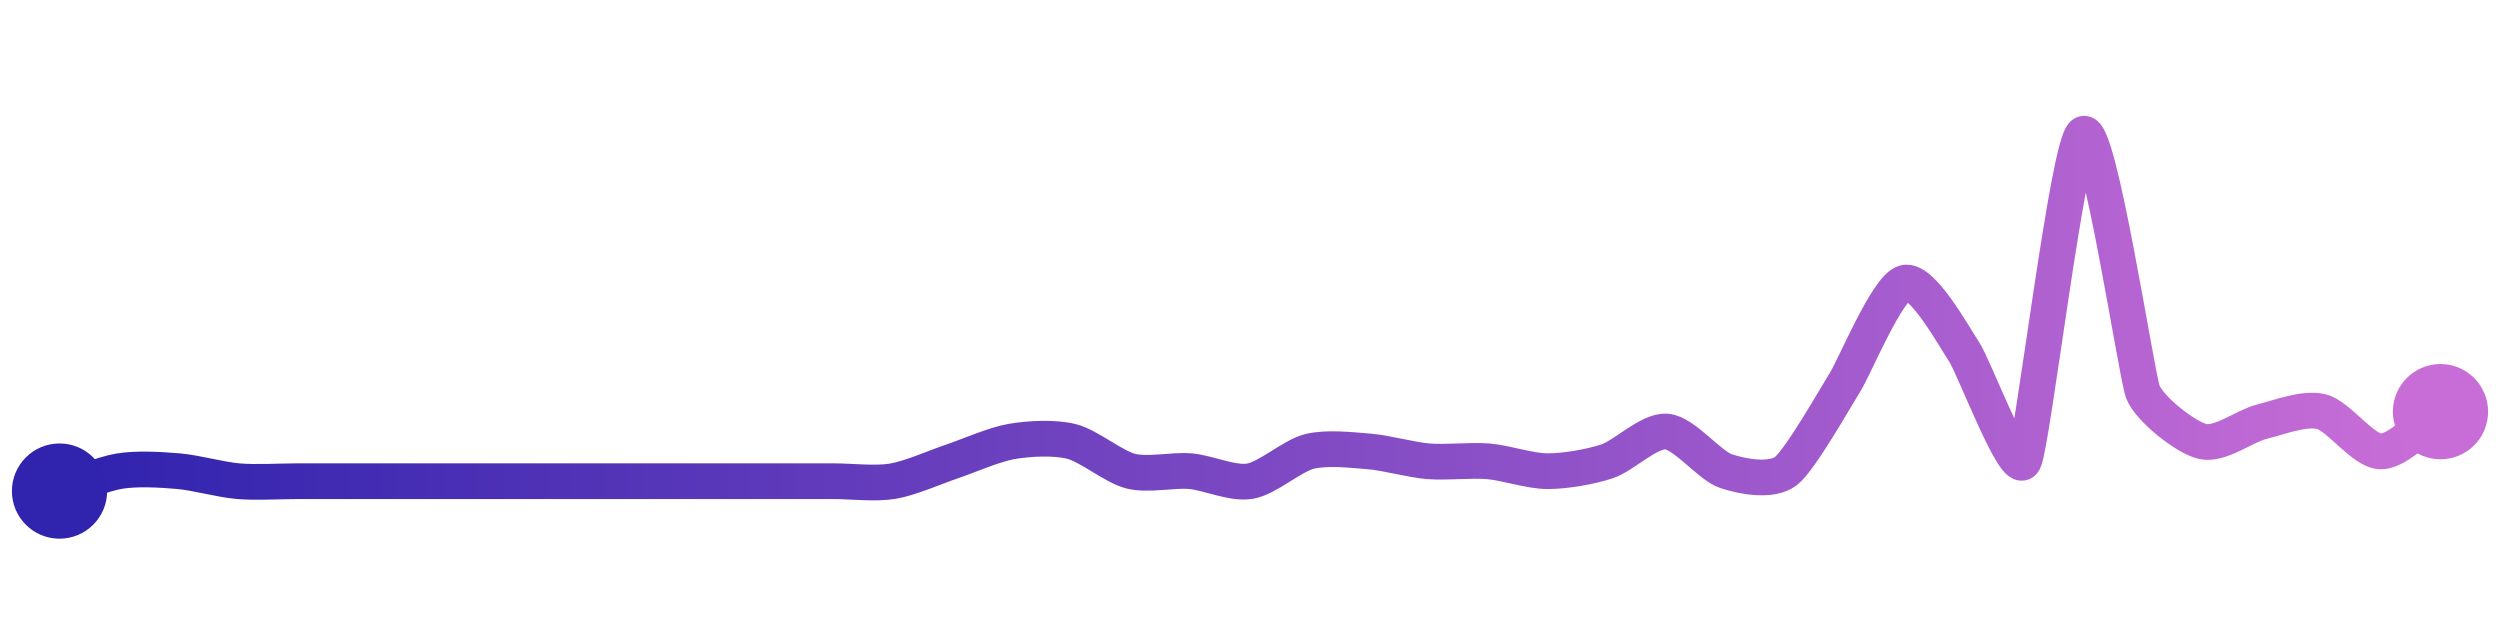
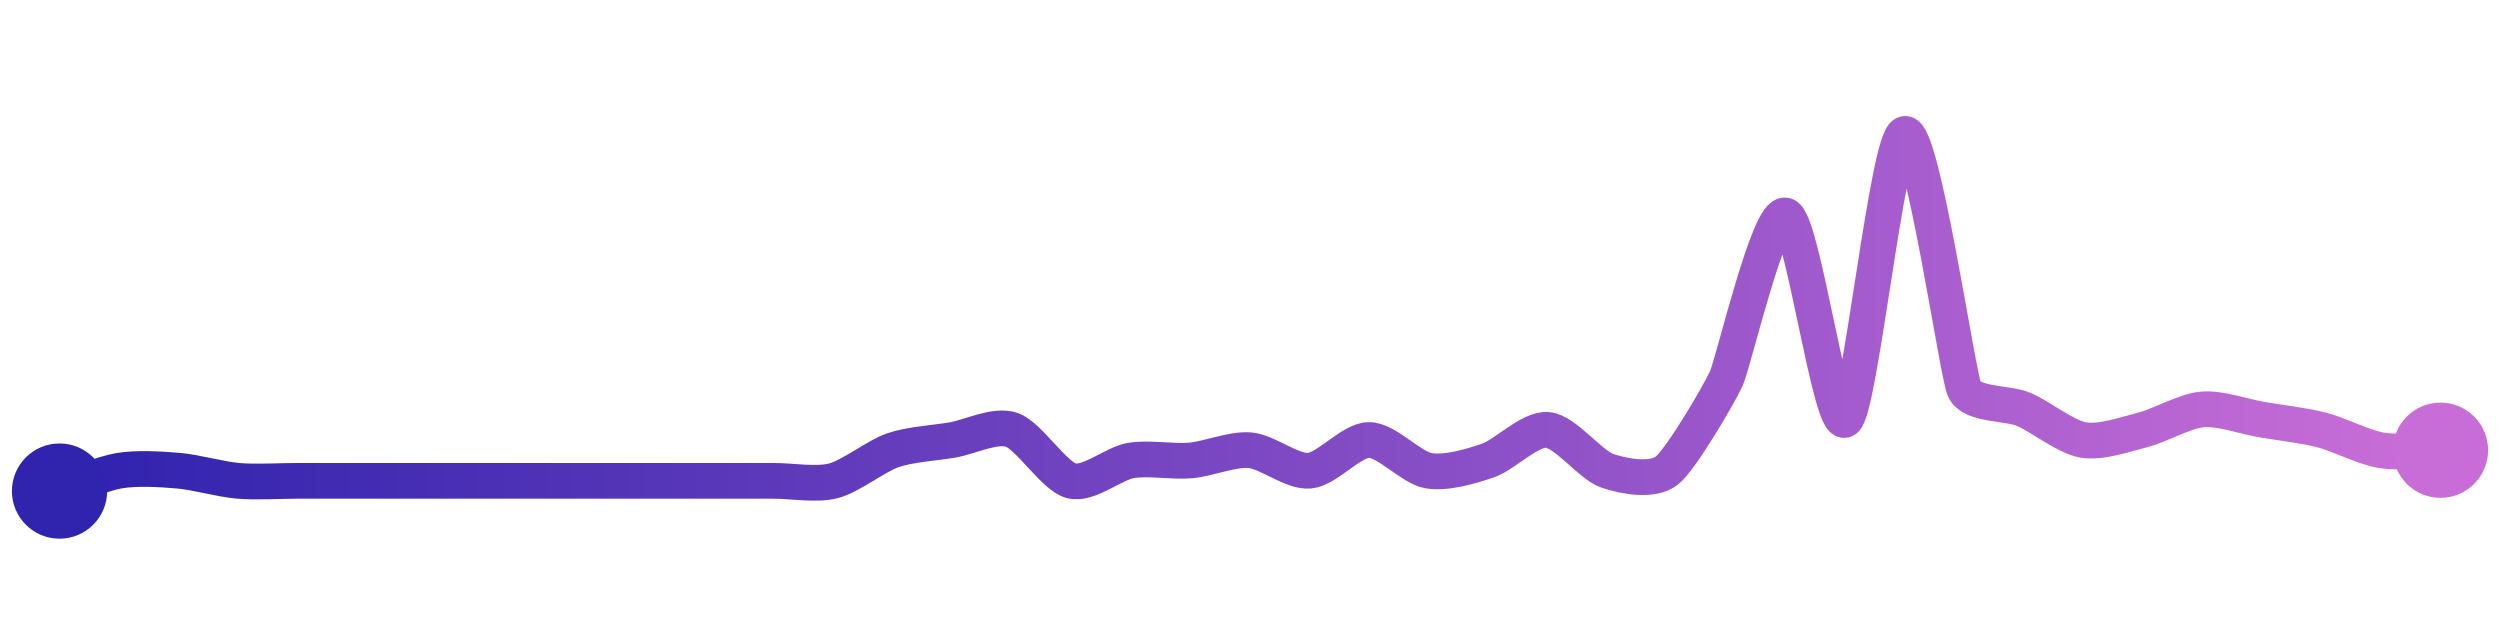
<svg xmlns="http://www.w3.org/2000/svg" width="200" height="50" viewBox="0 0 210 50">
  <defs>
    <linearGradient x1="0%" y1="0%" x2="100%" y2="0%" id="a">
      <stop stop-color="#3023AE" offset="0%" />
      <stop stop-color="#C86DD7" offset="100%" />
    </linearGradient>
  </defs>
-   <path stroke="url(#a)" stroke-width="3" stroke-linejoin="round" stroke-linecap="round" d="M5 40 C 6.42 39.52, 8.52 38.58, 10 38.33 S 13.51 38.2, 15 38.33 S 18.51 39.04, 20 39.17 S 23.5 39.17, 25 39.17 S 28.5 39.17, 30 39.17 S 33.5 39.17, 35 39.17 S 38.5 39.17, 40 39.17 S 43.5 39.17, 45 39.17 S 48.5 39.17, 50 39.17 S 53.5 39.17, 55 39.17 S 58.5 39.17, 60 39.17 S 63.5 39.17, 65 39.17 S 68.5 39.17, 70 39.17 S 73.52 39.42, 75 39.17 S 78.58 37.98, 80 37.5 S 83.52 36.08, 85 35.83 S 88.54 35.47, 90 35.83 S 93.54 37.97, 95 38.33 S 98.51 38.2, 100 38.33 S 103.52 39.42, 105 39.17 S 108.54 37.03, 110 36.67 S 113.51 36.55, 115 36.67 S 118.51 37.38, 120 37.5 S 123.51 37.38, 125 37.5 S 128.5 38.33, 130 38.33 S 133.58 37.97, 135 37.5 S 138.51 34.88, 140 35 S 143.58 37.86, 145 38.33 S 148.8 39.23, 150 38.33 S 154.2 32.1, 155 30.83 S 158.54 22.86, 160 22.5 S 164.17 27.08, 165 28.33 S 169.28 38.82, 170 37.5 S 173.7 10.76, 175 10 S 179.46 30.27, 180 31.67 S 183.54 35.47, 185 35.83 S 188.54 34.53, 190 34.17 S 193.54 32.97, 195 33.33 S 198.5 36.67, 200 36.67 S 203.75 34.16, 205 33.33" fill="none" />
+   <path stroke="url(#a)" stroke-width="3" stroke-linejoin="round" stroke-linecap="round" d="M5 40 C 6.42 39.51, 8.52 38.54, 10 38.29 S 13.51 38.16, 15 38.29 S 18.51 39.01, 20 39.14 S 23.5 39.14, 25 39.14 S 28.5 39.14, 30 39.14 S 33.5 39.14, 35 39.14 S 38.5 39.14, 40 39.14 S 43.5 39.14, 45 39.14 S 48.5 39.14, 50 39.14 S 53.5 39.14, 55 39.14 S 58.5 39.14, 60 39.14 S 63.5 39.14, 65 39.14 S 68.55 39.51, 70 39.14 S 73.58 37.06, 75 36.57 S 78.52 35.96, 80 35.71 S 83.58 34.37, 85 34.86 S 88.55 38.77, 90 39.14 S 93.52 37.68, 95 37.43 S 98.51 37.56, 100 37.43 S 103.51 36.44, 105 36.57 S 108.51 38.42, 110 38.29 S 113.5 35.71, 115 35.71 S 118.52 38.04, 120 38.29 S 123.58 37.92, 125 37.43 S 128.51 34.73, 130 34.86 S 133.58 37.8, 135 38.29 S 138.81 39.21, 140 38.29 S 144.37 31.93, 145 30.57 S 148.58 16.37, 150 16.86 S 153.76 34.85, 155 34 S 158.55 10.37, 160 10 S 164.4 30.05, 165 31.43 S 168.62 32.55, 170 33.14 S 173.52 35.46, 175 35.71 S 178.55 35.23, 180 34.86 S 183.51 33.27, 185 33.14 S 188.52 33.75, 190 34 S 193.55 34.49, 195 34.86 S 198.52 36.32, 200 36.57 S 203.5 36.57, 205 36.57" fill="none" />
  <circle r="4" cx="5" cy="40" fill="#3023AE" />
-   <circle r="4" cx="205" cy="33.33" fill="#C86DD7" />
+   <circle r="4" cx="205" cy="36.57" fill="#C86DD7" />
</svg>
